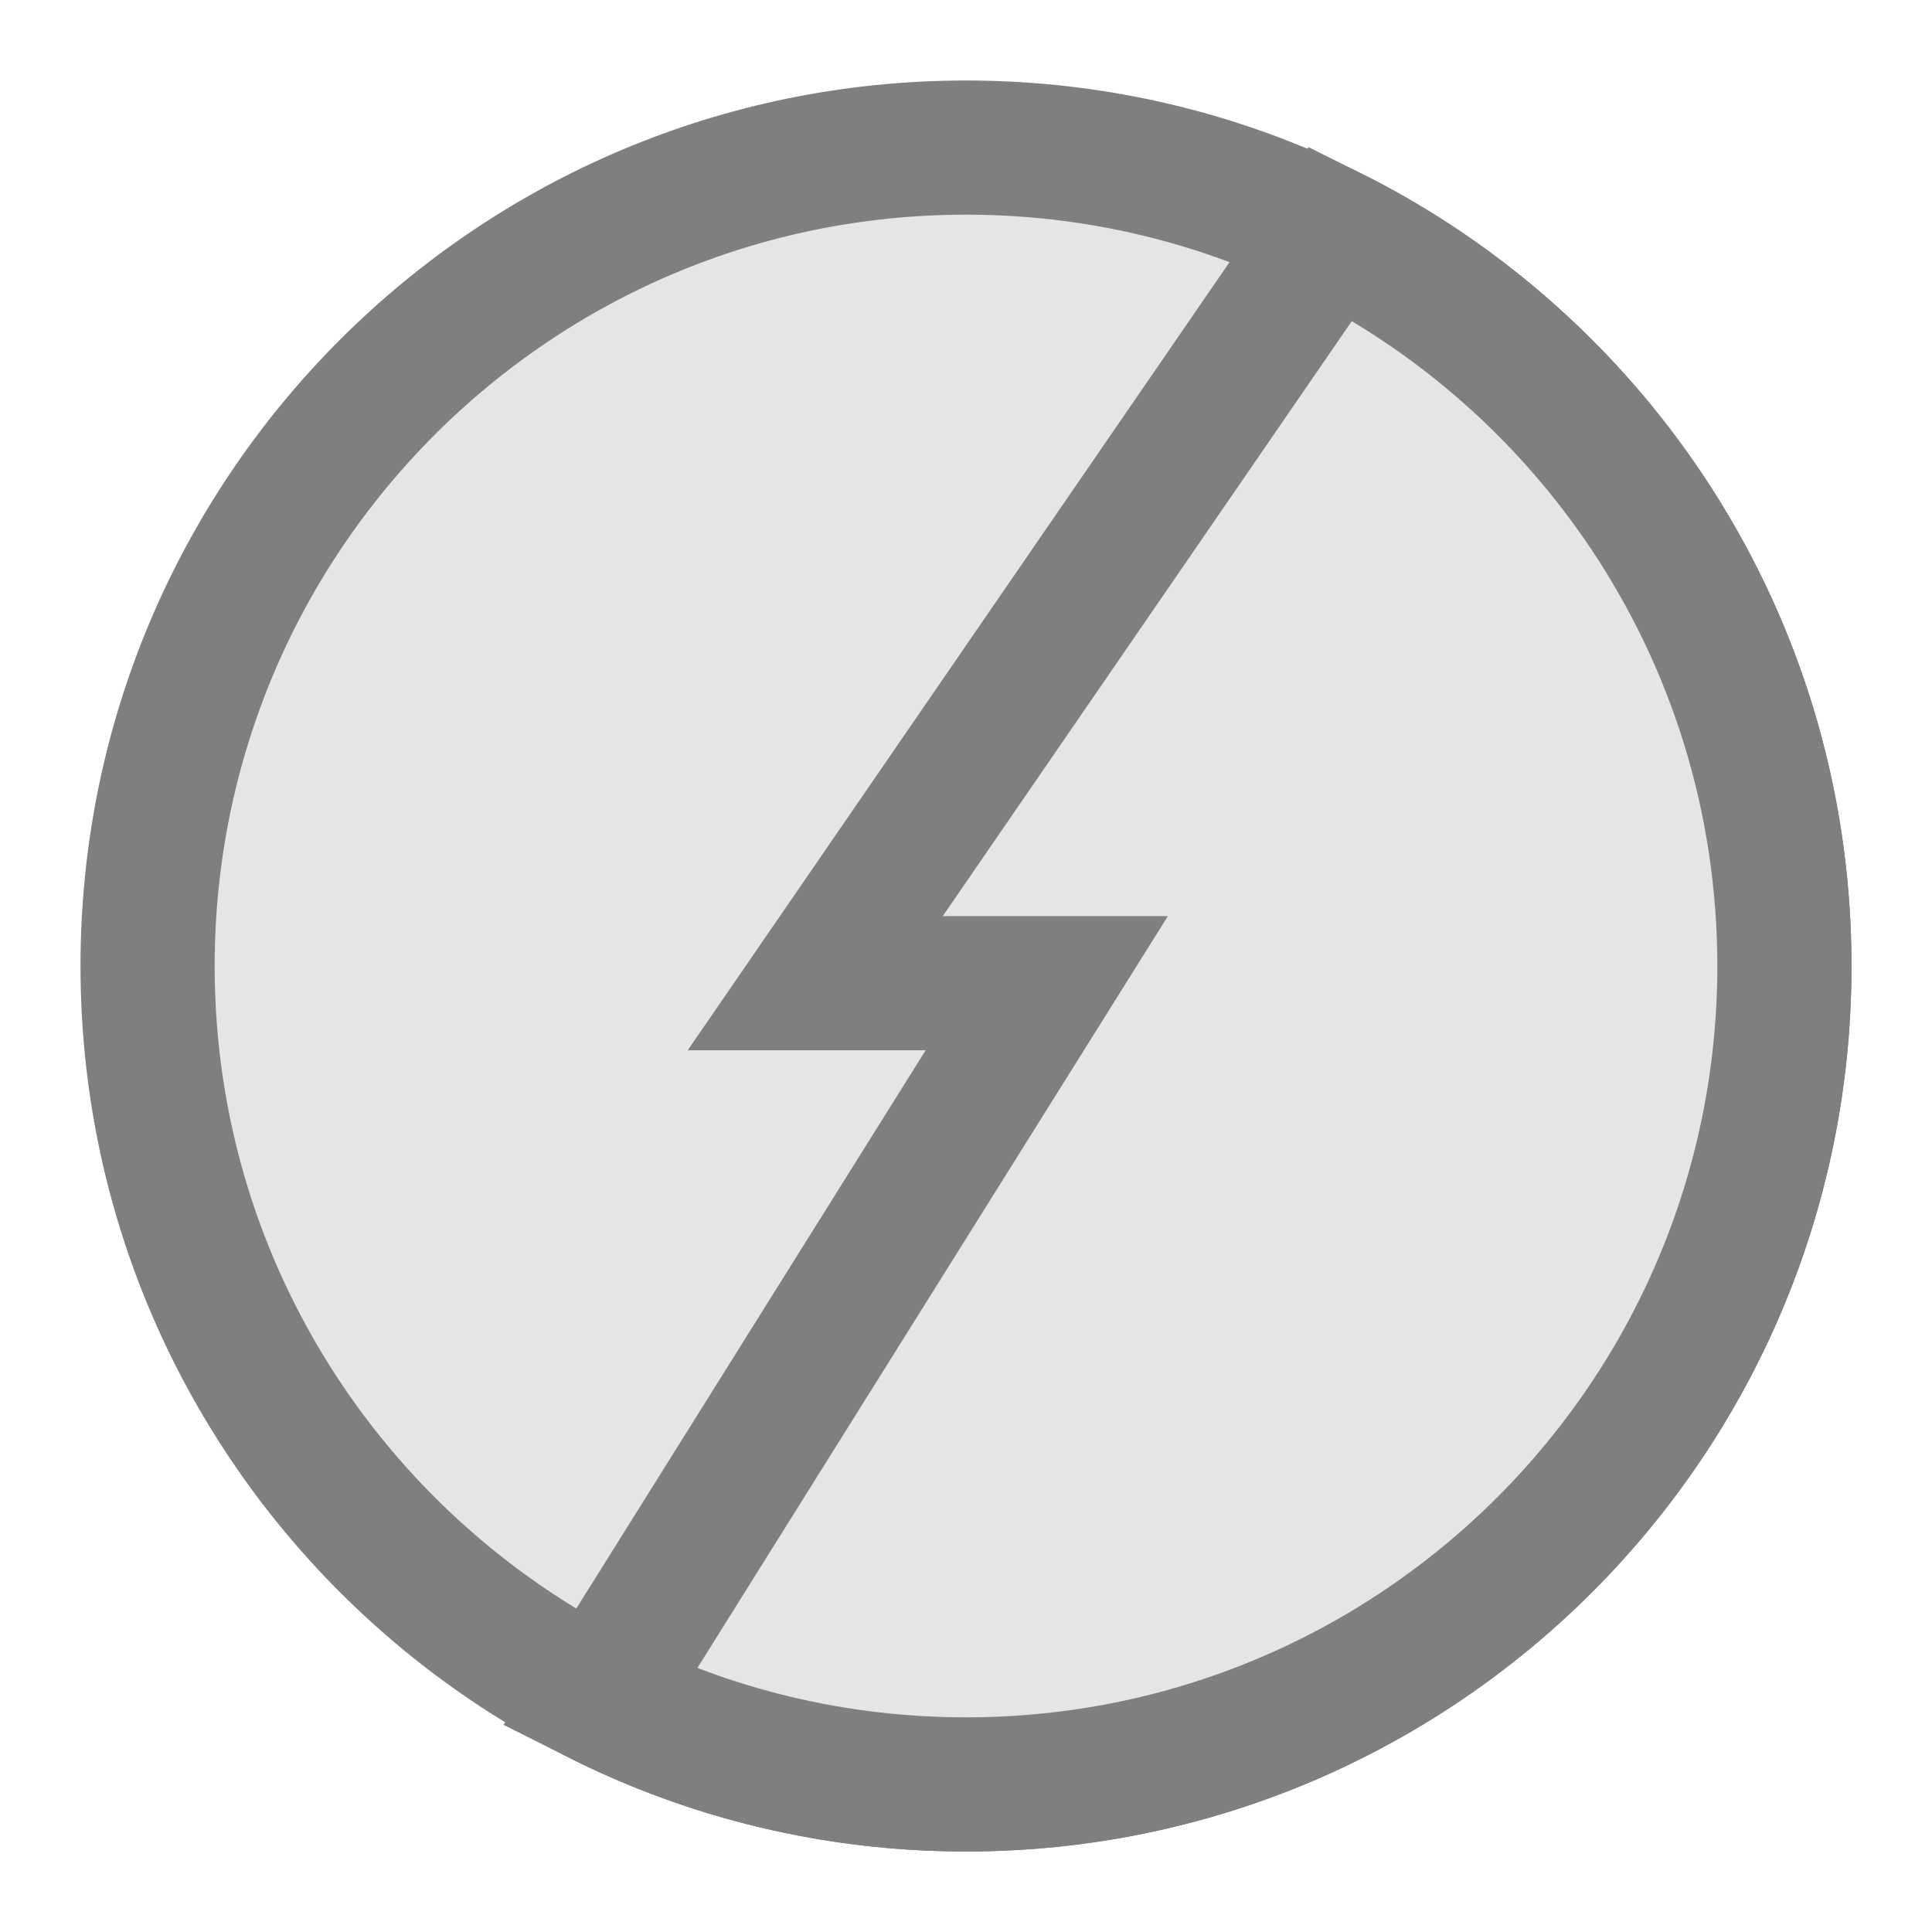
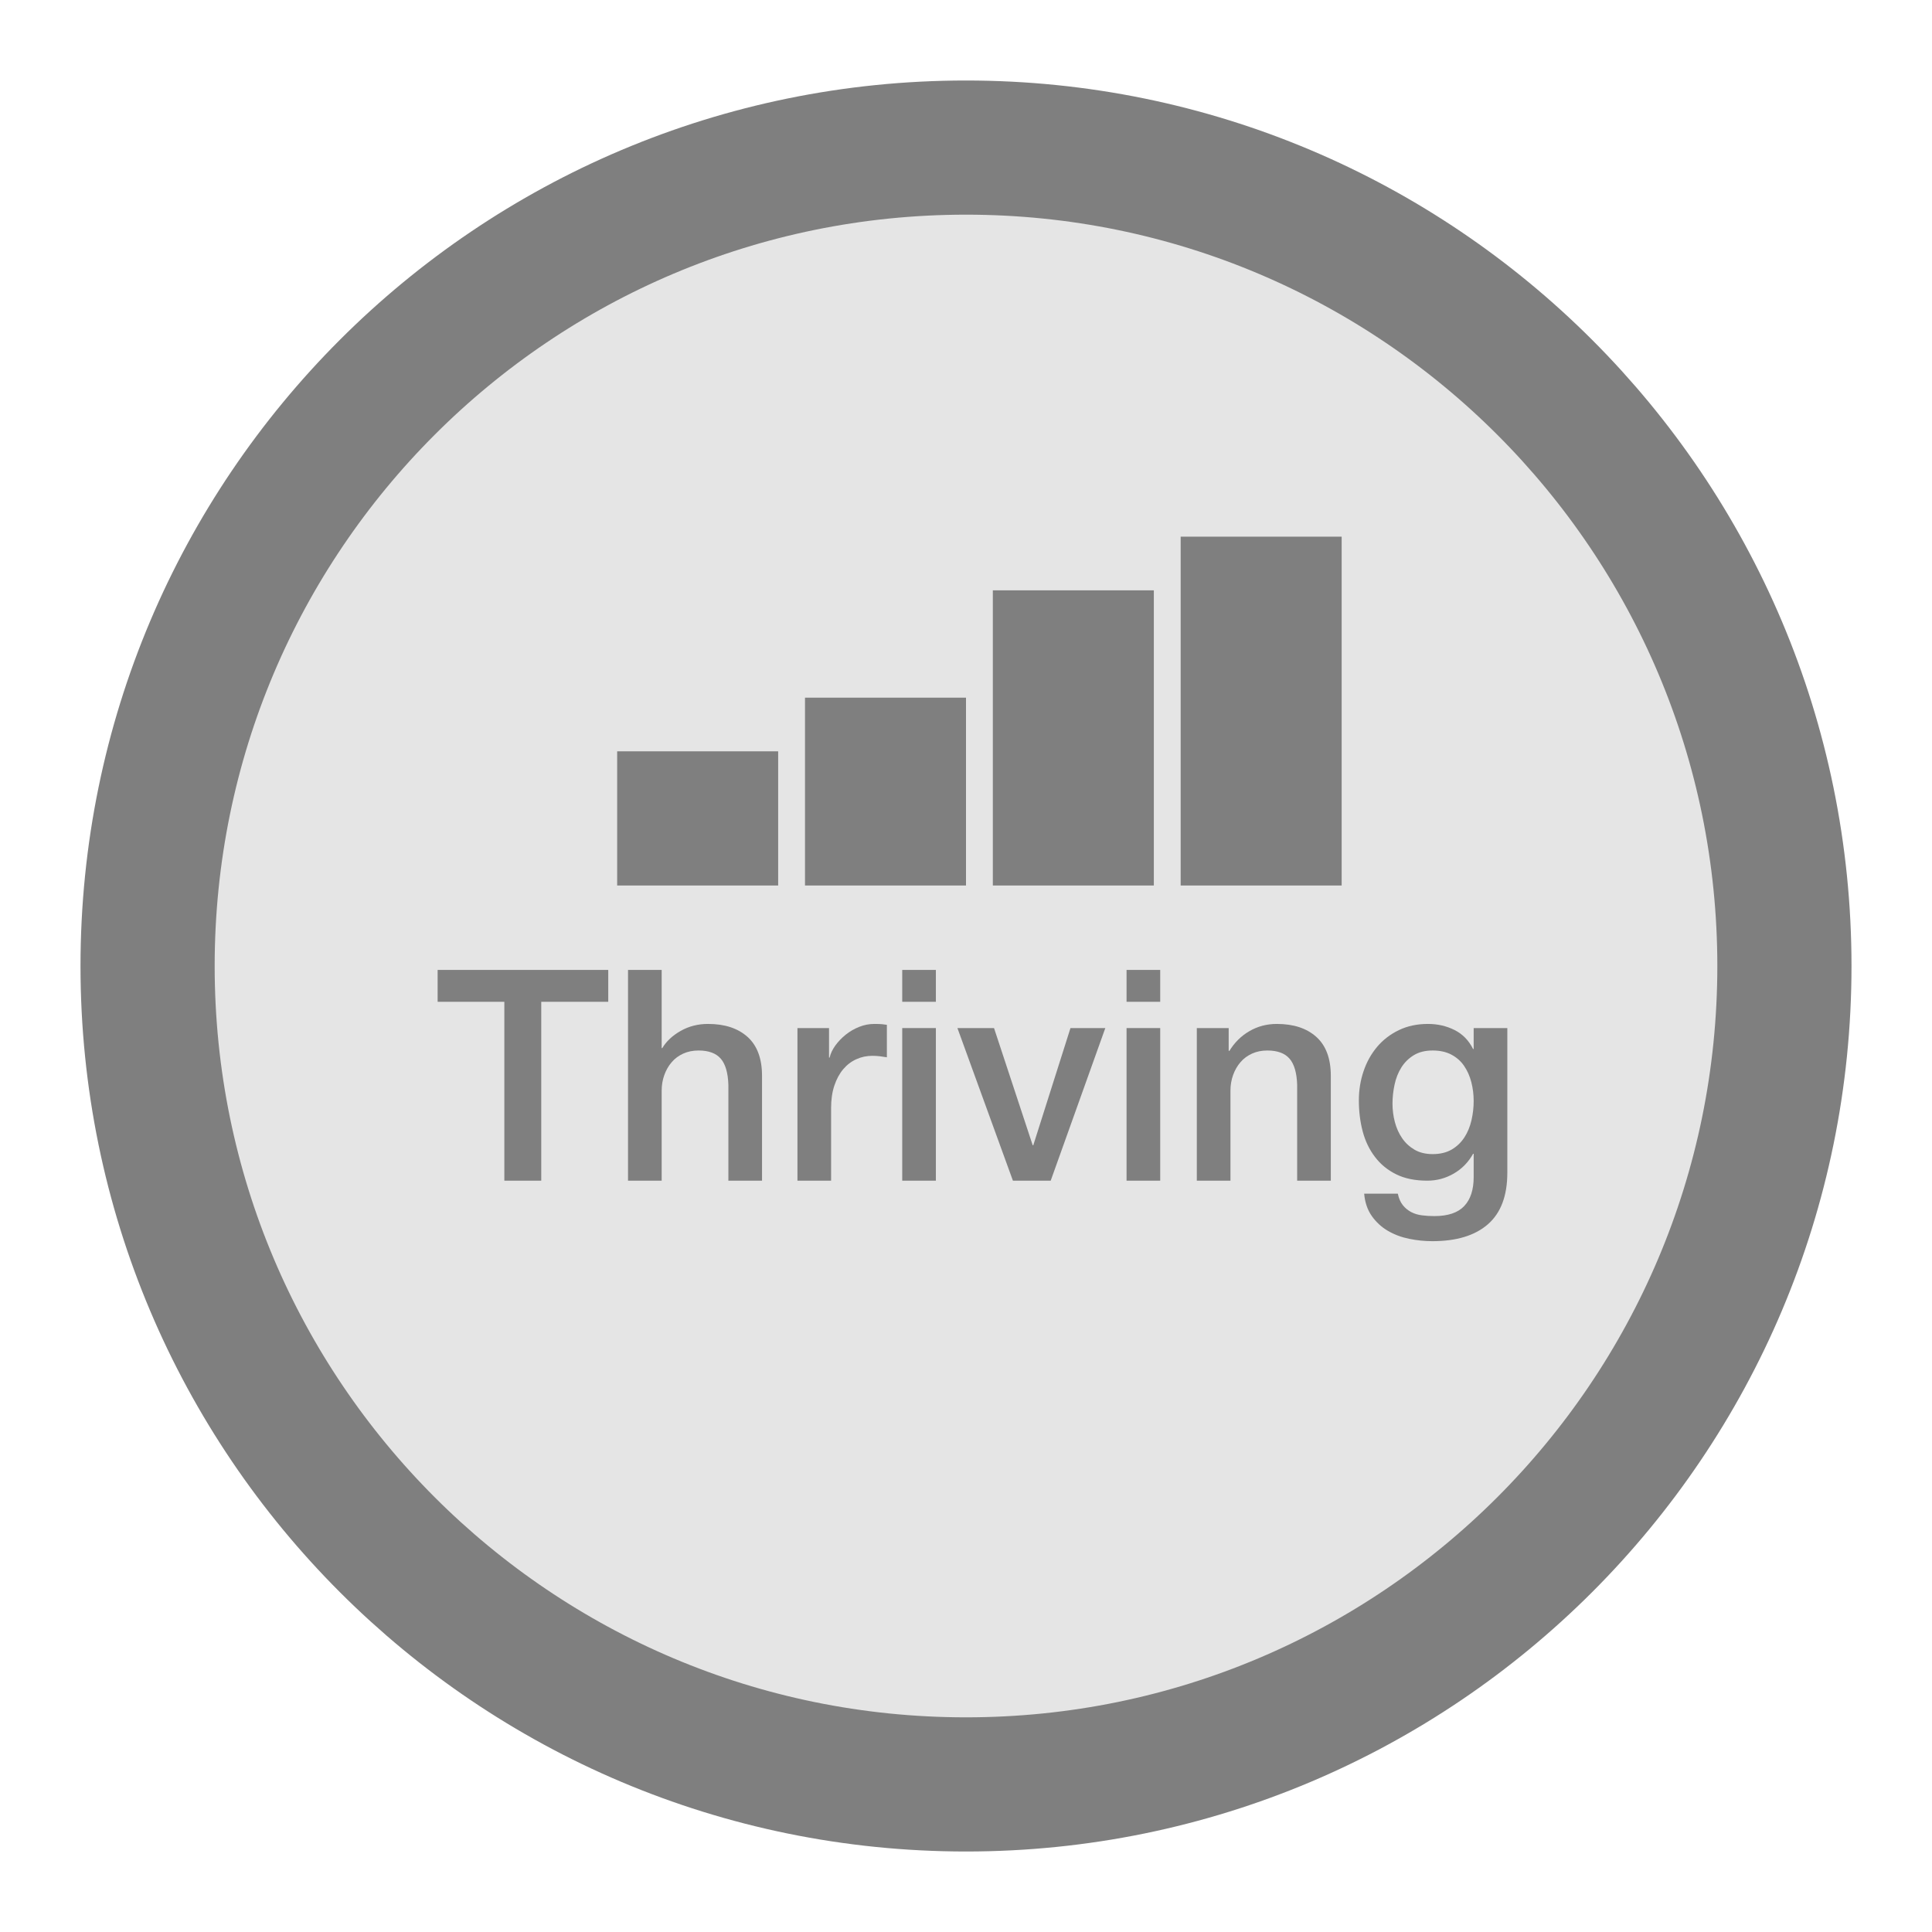
<svg xmlns="http://www.w3.org/2000/svg" width="72px" height="72px" viewBox="0 0 72 72" version="1.1">
-   <g id="StateOfMind_4_disabled" stroke="none" stroke-width="1" fill="none" fill-rule="evenodd">
+   <g id="StateOfMind_5_disabled" stroke="none" stroke-width="1" fill="none" fill-rule="evenodd">
    <circle id="Oval" stroke="#7F7F7F" stroke-width="5" fill="#E5E5E5" cx="36" cy="36" r="30.5" />
-     <path d="M49.595,8.692 C54.387,11.081 58.461,14.695 61.409,19.123 C64.626,23.955 66.5,29.759 66.5,36 C66.5,44.422 63.086,52.047 57.567,57.567 C52.047,63.086 44.422,66.5 36,66.5 C31.09,66.5 26.45,65.34 22.341,63.278 L22.341,63.278 L39.009,36.642 L30.381,36.642 Z" id="Oval-2" stroke="#7F7F7F" stroke-width="5" fill="#E5E5E5" />
+     <g id="Group" transform="translate(23, 20)" fill="#7F7F7F">
+       <rect id="Rectangle" x="0" y="8" width="6" height="5" />
+       <rect id="Rectangle-Copy" x="7" y="6" width="6" height="7" />
+       <rect id="Rectangle-Copy-2" x="14" y="2" width="6" height="11" />
+       <rect id="Rectangle-Copy-3" x="21" y="0" width="6" height="13" />
+     </g>
+     <g id="Thriving" transform="translate(16.3095, 36.146)" fill="#7F7F7F" fill-rule="nonzero">
+       <polygon id="Path" points="0 0 6.358 0 6.358 1.188 3.861 1.188 3.861 7.854 2.486 7.854 2.486 1.188 0 1.188" />
+       <path d="M7.095,0 L8.349,0 L8.349,2.915 L8.371,2.915 C8.525,2.658 8.754,2.444 9.059,2.272 C9.363,2.099 9.702,2.013 10.076,2.013 C10.699,2.013 11.191,2.174 11.55,2.497 C11.909,2.82 12.089,3.304 12.089,3.949 L12.089,7.854 L10.835,7.854 L10.835,4.279 C10.82,3.832 10.725,3.507 10.549,3.305 C10.373,3.104 10.098,3.003 9.724,3.003 C9.511,3.003 9.321,3.042 9.152,3.119 C8.983,3.196 8.84,3.302 8.723,3.438 C8.606,3.573 8.514,3.733 8.448,3.916 C8.382,4.099 8.349,4.294 8.349,4.499 L8.349,7.854 L7.095,7.854 L7.095,0 Z" id="Path" />
+       <path d="M13.409,2.167 L14.586,2.167 L14.586,3.267 L14.608,3.267 C14.645,3.113 14.716,2.963 14.822,2.816 C14.929,2.669 15.057,2.535 15.207,2.414 C15.358,2.293 15.525,2.196 15.708,2.123 C15.891,2.05 16.078,2.013 16.269,2.013 C16.416,2.013 16.517,2.017 16.572,2.024 C16.627,2.031 16.683,2.039 16.742,2.046 L16.742,3.256 C16.654,3.241 16.564,3.228 16.473,3.217 C16.381,3.207 16.291,3.201 16.203,3.201 C15.99,3.201 15.79,3.243 15.604,3.328 C15.416,3.412 15.253,3.537 15.114,3.701 C14.975,3.866 14.865,4.07 14.784,4.312 C14.703,4.554 14.663,4.833 14.663,5.148 L14.663,7.854 L13.409,7.854 L13.409,2.167 Z" id="Path" />
+       <path d="M17.314,0 L18.568,0 L18.568,1.188 L17.314,1.188 L17.314,0 Z M17.314,2.167 L18.568,2.167 L18.568,7.854 L17.314,7.854 L17.314,2.167 Z" id="Shape" />
+       <polygon id="Path" points="19.371 2.167 20.735 2.167 22.176 6.534 22.198 6.534 23.584 2.167 24.882 2.167 22.847 7.854 21.439 7.854" />
+       <path d="M25.674,0 L26.928,0 L26.928,1.188 L25.674,1.188 L25.674,0 Z M25.674,2.167 L26.928,2.167 L26.928,7.854 L25.674,7.854 L25.674,2.167 Z" id="Shape" />
+       <path d="M28.292,2.167 L29.48,2.167 L29.48,3.003 L29.502,3.025 C29.693,2.71 29.942,2.462 30.25,2.283 C30.558,2.103 30.899,2.013 31.273,2.013 C31.896,2.013 32.388,2.174 32.747,2.497 C33.106,2.82 33.286,3.304 33.286,3.949 L33.286,7.854 L32.032,7.854 L32.032,4.279 C32.017,3.832 31.922,3.507 31.746,3.305 C31.57,3.104 31.295,3.003 30.921,3.003 C30.708,3.003 30.518,3.042 30.349,3.119 C30.18,3.196 30.037,3.302 29.92,3.438 C29.803,3.573 29.711,3.733 29.645,3.916 C29.579,4.099 29.546,4.294 29.546,4.499 L29.546,7.854 L28.292,7.854 L28.292,2.167 Z" id="Path" />
+       <path d="M39.864,7.557 C39.864,8.415 39.624,9.055 39.144,9.476 C38.663,9.898 37.972,10.109 37.07,10.109 C36.784,10.109 36.496,10.08 36.206,10.021 C35.917,9.962 35.653,9.863 35.414,9.724 C35.176,9.585 34.976,9.401 34.815,9.174 C34.654,8.947 34.558,8.668 34.529,8.338 L35.783,8.338 C35.82,8.514 35.882,8.657 35.97,8.767 C36.058,8.877 36.163,8.963 36.283,9.025 C36.404,9.088 36.538,9.128 36.685,9.146 C36.832,9.165 36.986,9.174 37.147,9.174 C37.653,9.174 38.023,9.049 38.258,8.8 C38.493,8.551 38.61,8.191 38.61,7.722 L38.61,6.853 L38.588,6.853 C38.412,7.168 38.172,7.414 37.867,7.59 C37.563,7.766 37.235,7.854 36.883,7.854 C36.428,7.854 36.041,7.775 35.722,7.617 C35.404,7.46 35.139,7.244 34.931,6.968 C34.721,6.694 34.569,6.376 34.474,6.017 C34.379,5.658 34.331,5.273 34.331,4.862 C34.331,4.481 34.39,4.118 34.507,3.773 C34.624,3.428 34.793,3.126 35.013,2.865 C35.233,2.605 35.502,2.398 35.822,2.244 C36.141,2.09 36.502,2.013 36.905,2.013 C37.264,2.013 37.594,2.088 37.895,2.239 C38.196,2.389 38.427,2.625 38.588,2.948 L38.61,2.948 L38.61,2.167 L39.864,2.167 L39.864,7.557 Z M37.081,6.864 C37.36,6.864 37.596,6.807 37.791,6.694 C37.985,6.58 38.142,6.429 38.264,6.242 C38.385,6.056 38.472,5.843 38.528,5.604 C38.583,5.366 38.61,5.126 38.61,4.884 C38.61,4.642 38.581,4.407 38.522,4.18 C38.463,3.953 38.373,3.751 38.252,3.575 C38.132,3.399 37.974,3.26 37.779,3.157 C37.585,3.054 37.352,3.003 37.081,3.003 C36.802,3.003 36.568,3.062 36.377,3.179 C36.186,3.296 36.032,3.449 35.915,3.635 C35.798,3.822 35.713,4.035 35.662,4.274 C35.611,4.512 35.585,4.748 35.585,4.983 C35.585,5.218 35.614,5.447 35.673,5.67 C35.732,5.894 35.822,6.094 35.943,6.27 C36.063,6.446 36.218,6.589 36.404,6.699 C36.592,6.809 36.817,6.864 37.081,6.864 Z" id="Shape" />
+     </g>
  </g>
</svg>
